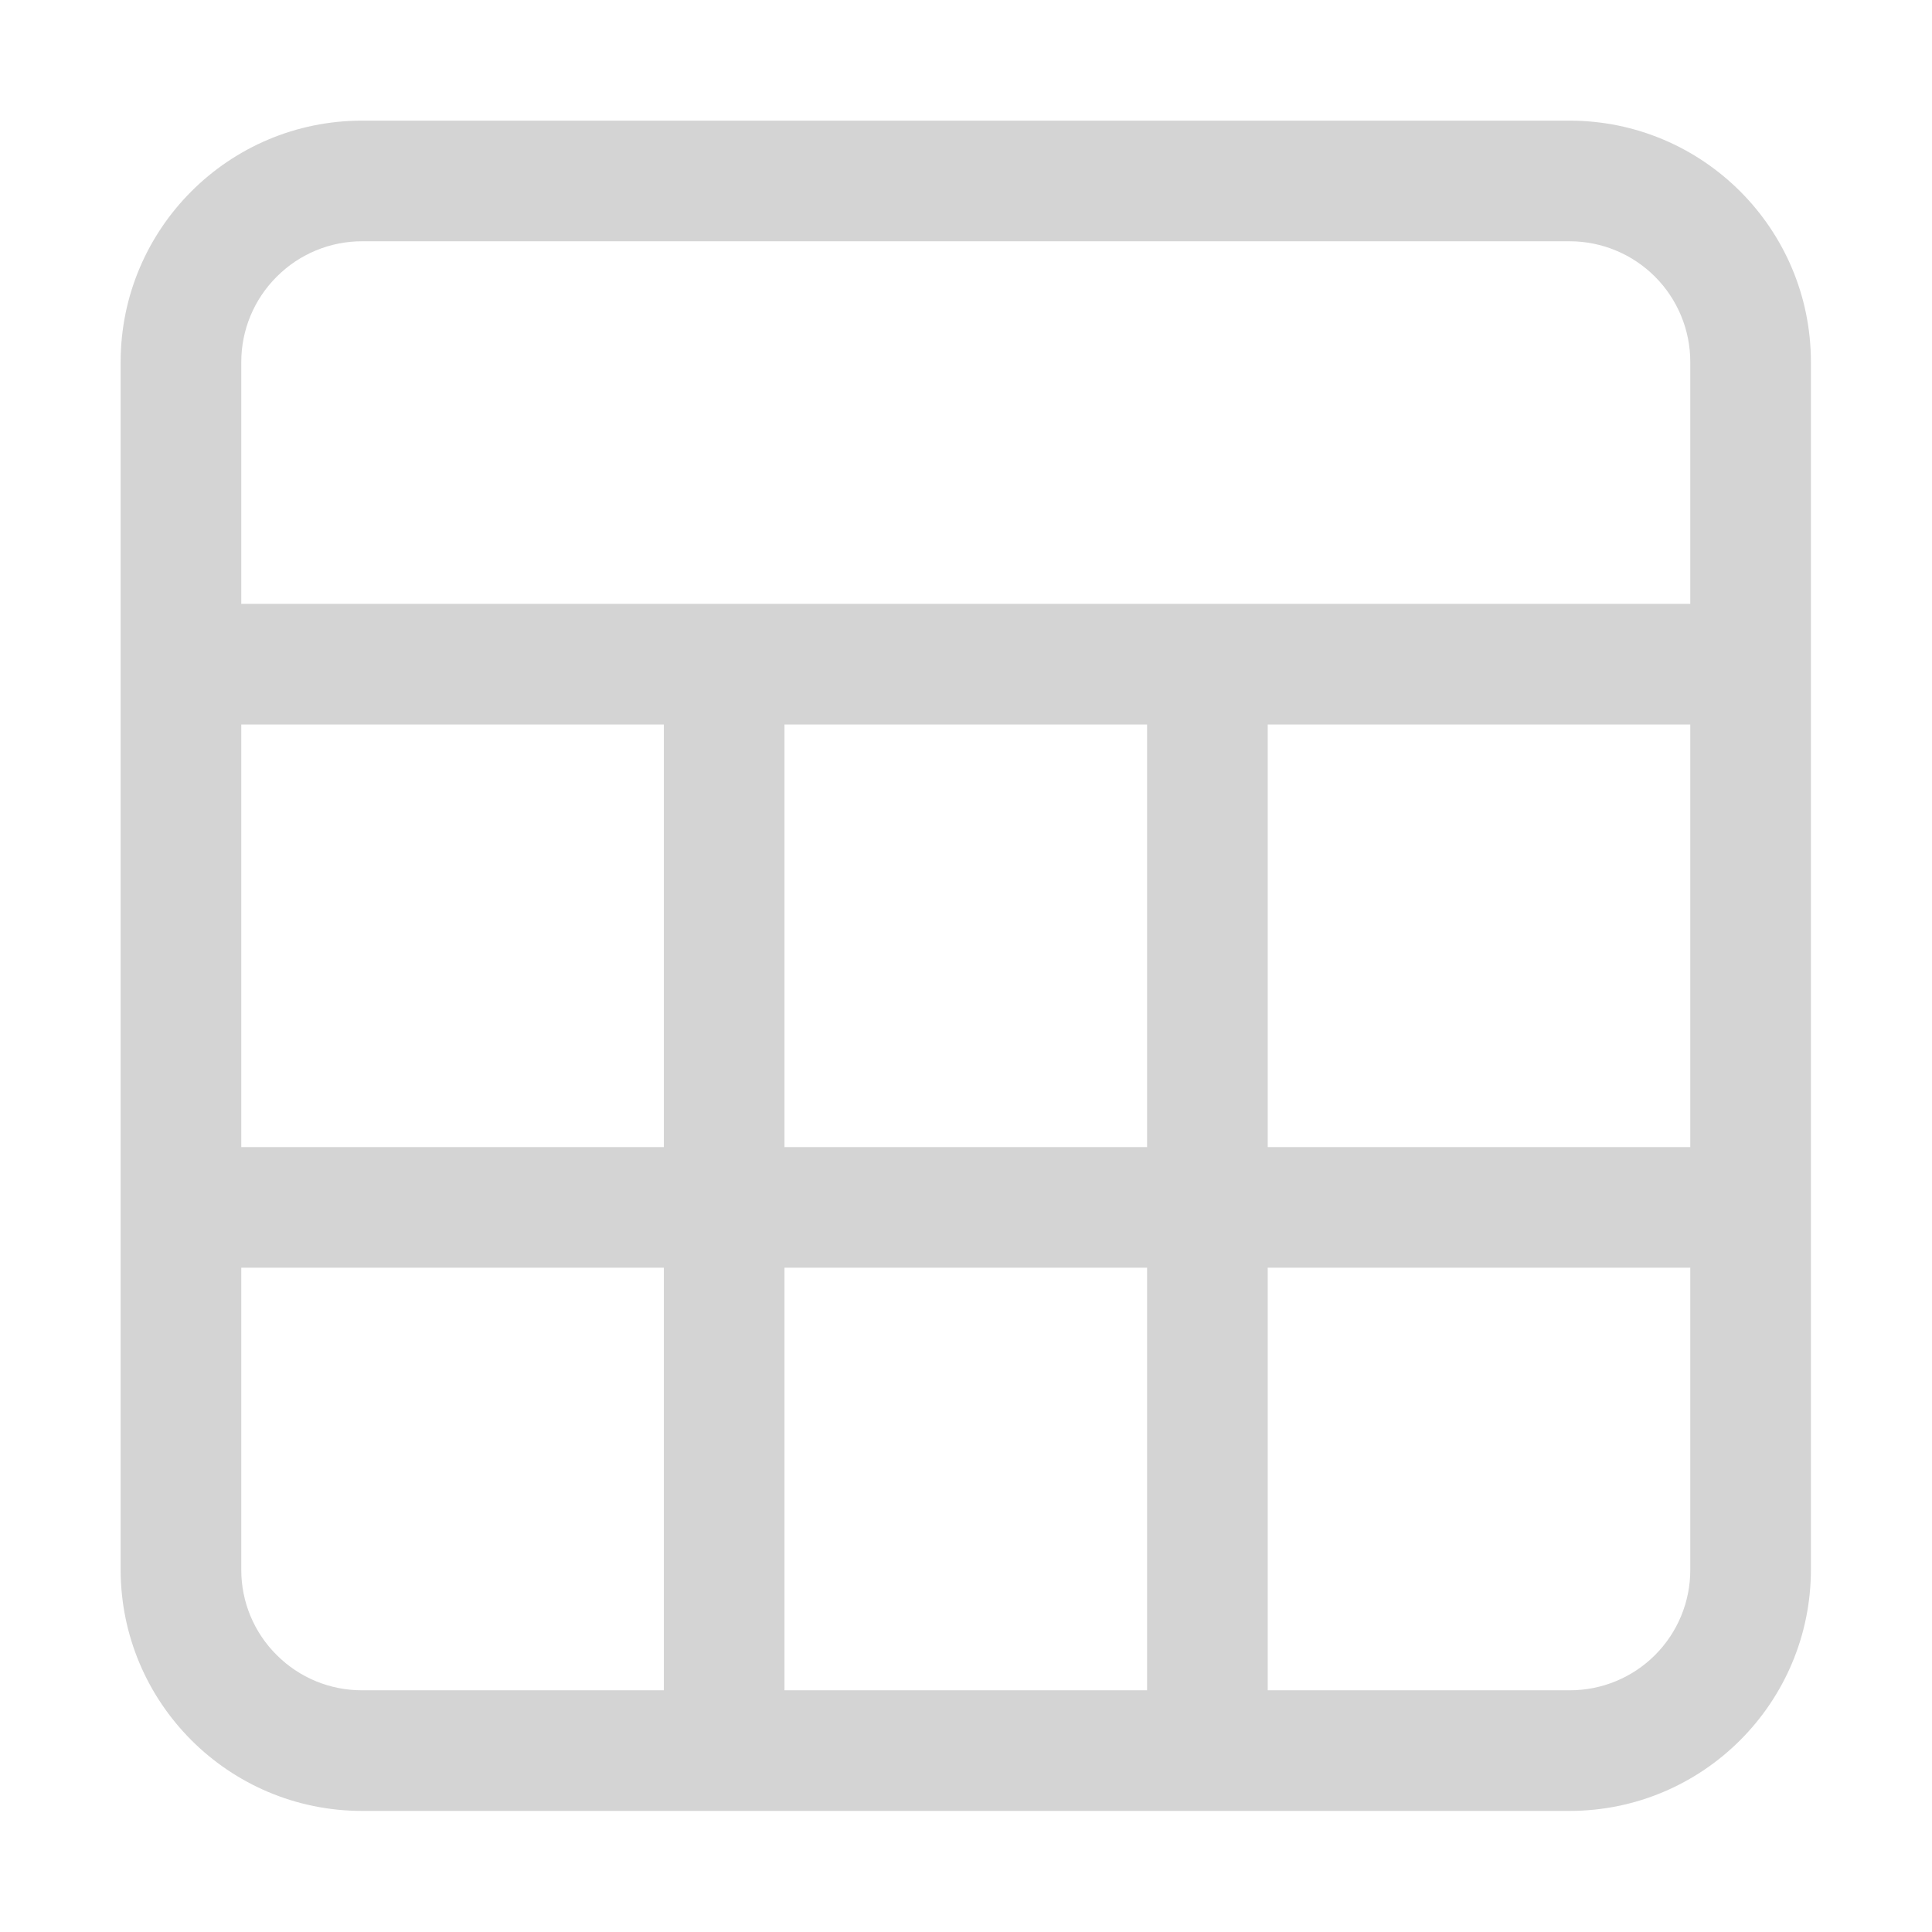
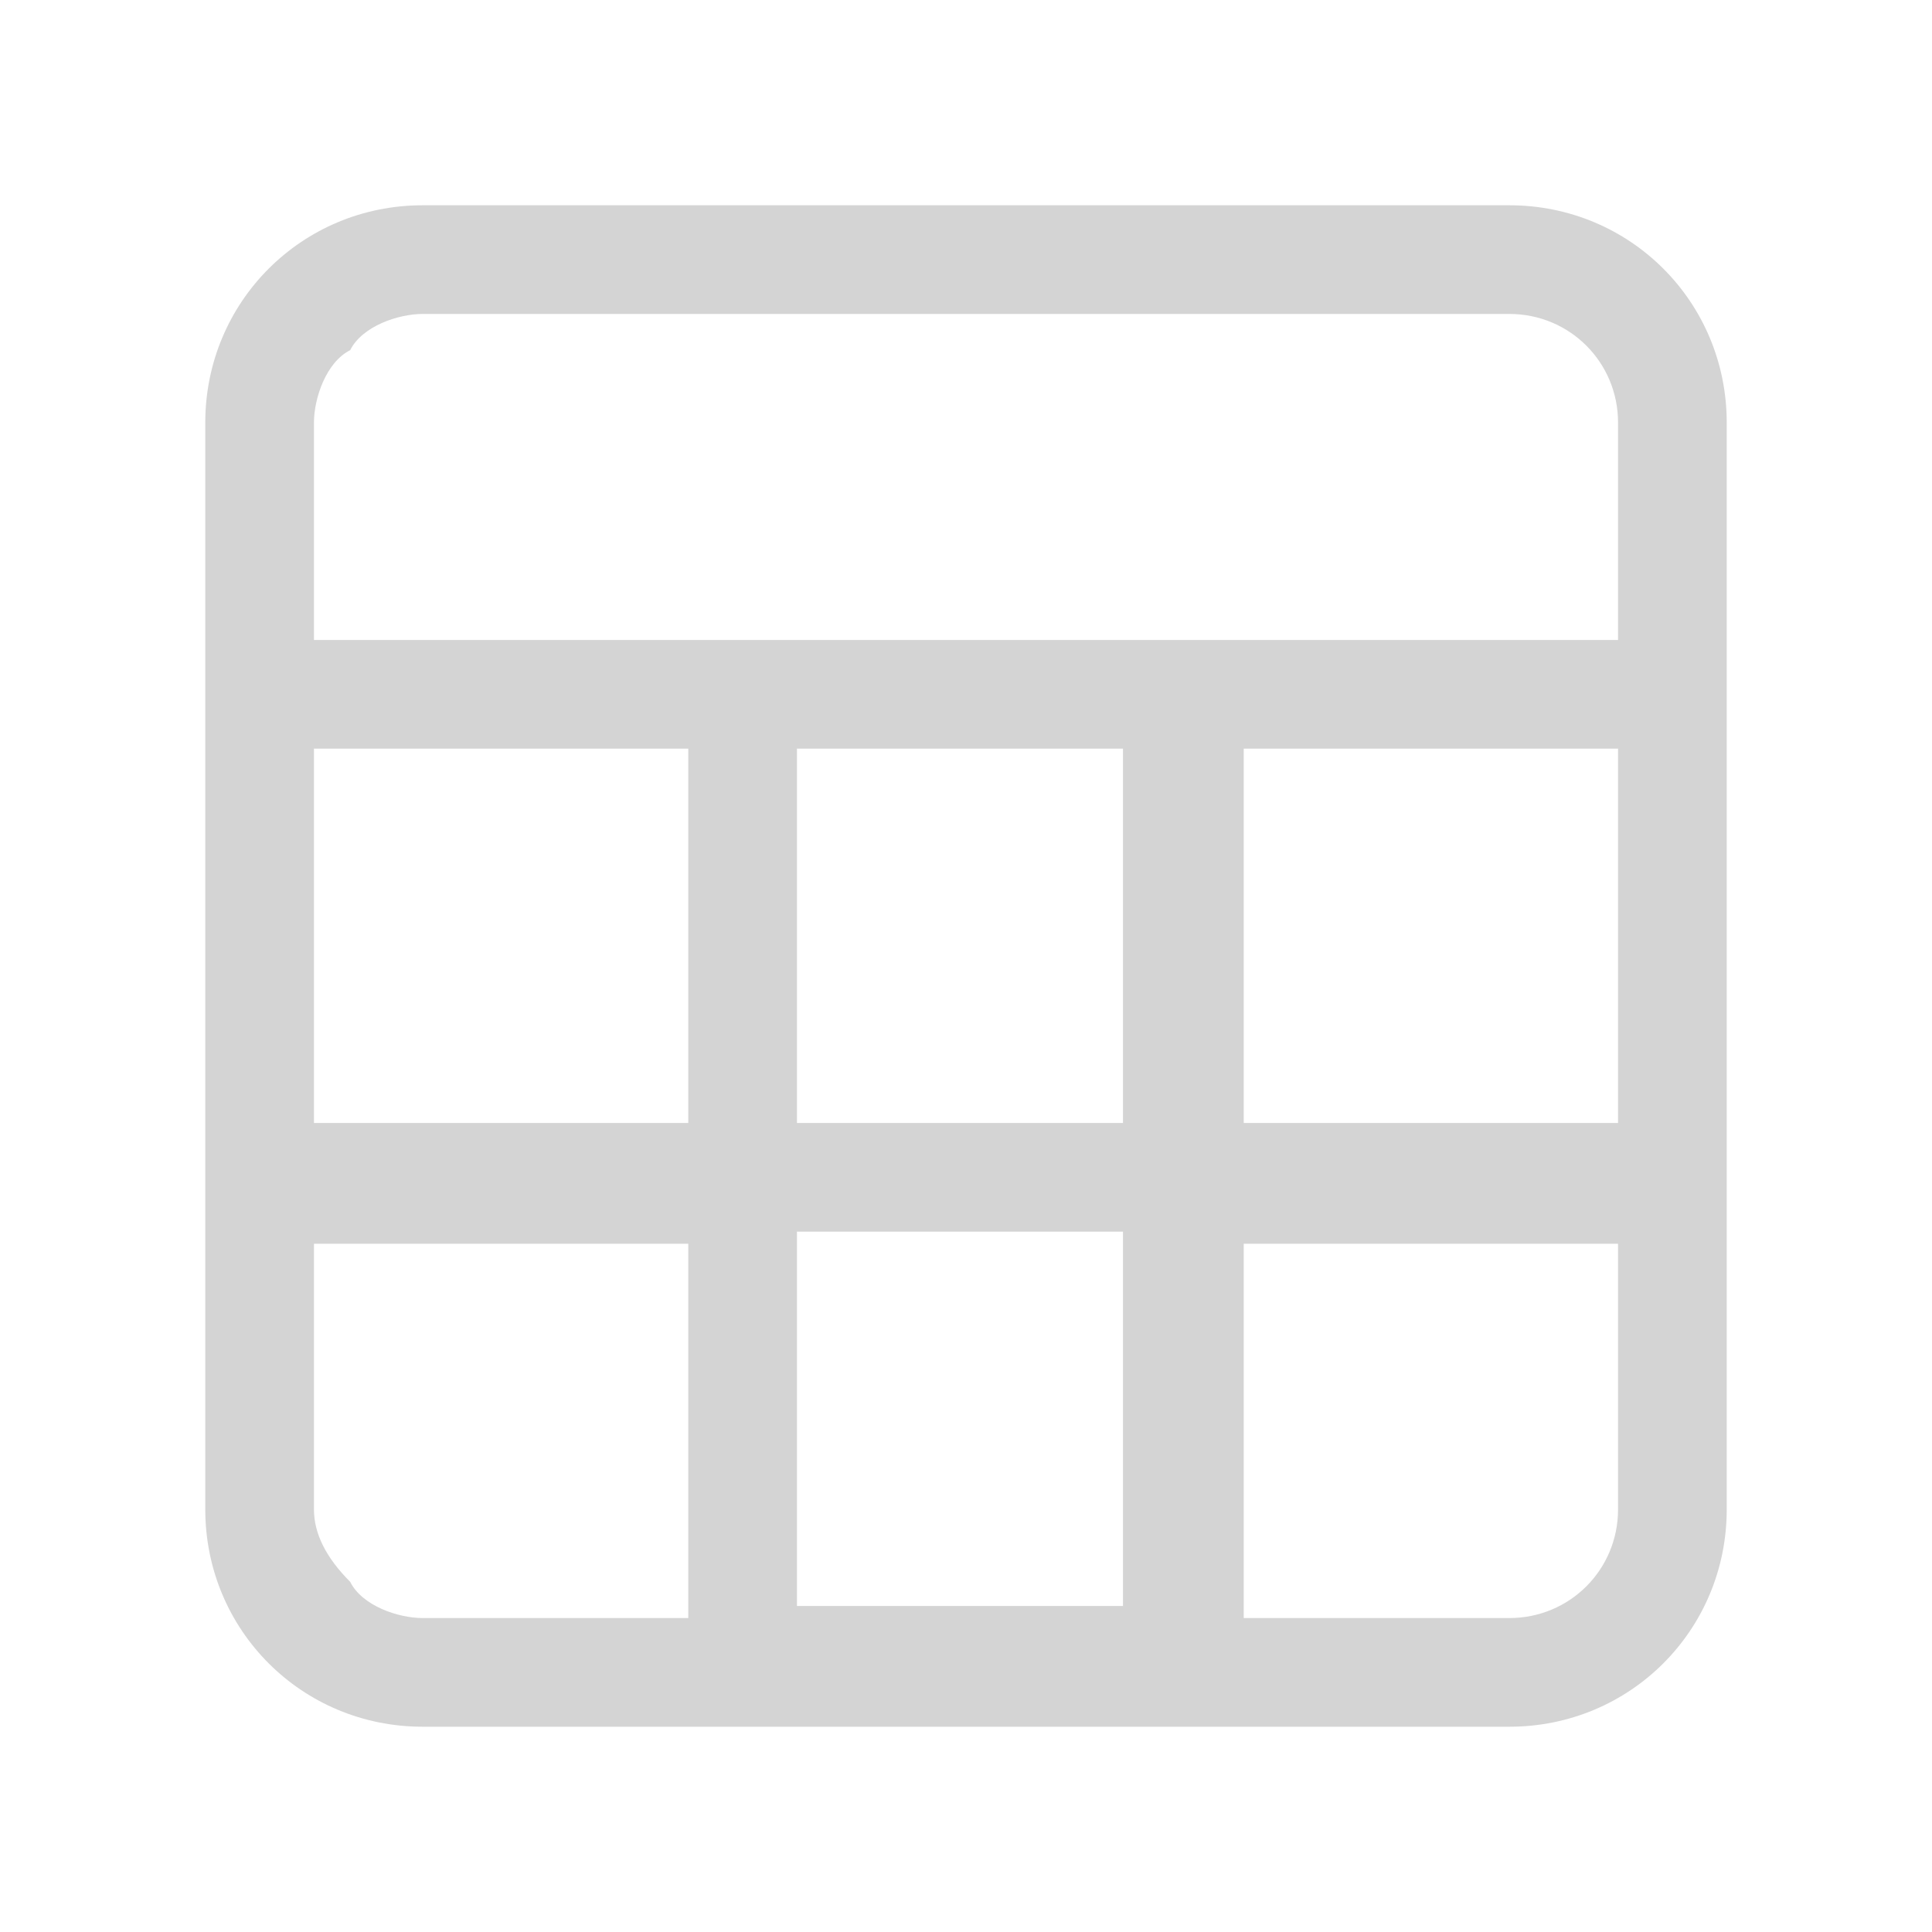
- <svg xmlns="http://www.w3.org/2000/svg" t="1635909395463" class="icon" viewBox="0 0 1024 1024" version="1.1" p-id="3160" width="16" height="16">
-   <path d="M959.825 384.002V191.94C959.825 121.248 902.517 63.94 831.825 63.94H191.94C121.248 63.94 63.94 121.248 63.94 191.94v639.886C63.94 902.517 121.248 959.825 191.94 959.825h639.886c70.692 0 128-57.308 128-128V384.002zM146.665 146.665a63.738 63.738 0 0 1 45.336-18.785h639.998A63.962 63.962 0 0 1 895.885 192.001V320.062H127.88V192.001A63.738 63.738 0 0 1 146.665 146.665z m269.127 461.308v-223.971h192.182v223.971h-192.182z m192.182 63.94v223.971h-192.182v-223.971h192.182z m-256.122-63.94H127.88v-223.971h223.971v223.971z m-205.187 269.235a63.467 63.467 0 0 1-18.785-45.21V671.914h223.971v223.971H192.001a63.626 63.626 0 0 1-45.336-18.676z m749.22-45.21A63.763 63.763 0 0 1 831.999 895.885H671.914v-223.971h223.971v160.085z m0-224.025h-223.971v-223.971h223.971v223.971z" fill="#d4d4d4" p-id="3161" />
+ <svg xmlns="http://www.w3.org/2000/svg" viewBox="0 0 16 16" style="enable-background:new 0 0 16 16" xml:space="preserve">
+   <path d="M14.3 6.2V3.5c0-1-.8-1.8-1.8-1.8h-9c-1 0-1.8.8-1.8 1.8v9c0 1 .8 1.8 1.8 1.8h9c1 0 1.8-.8 1.8-1.8V6.2zM2.9 2.9c.1-.2.4-.3.6-.3h9c.5 0 .9.4.9.9v1.8H2.6V3.5c0-.2.1-.5.3-.6zm3.7 6.4V6.2h2.7v3.1H6.6zm2.7.9v3.1H6.6v-3.1h2.7zm-3.6-.9H2.6V6.2h3.1v3.1zm-2.8 3.8c-.2-.2-.3-.4-.3-.6v-2.2h3.1v3.1H3.5c-.2 0-.5-.1-.6-.3zm10.5-.6c0 .5-.4.9-.9.9h-2.2v-3.1h3.1v2.2zm0-3.2h-3.1V6.2h3.1v3.1z" style="fill:#d4d4d4" />
</svg>
